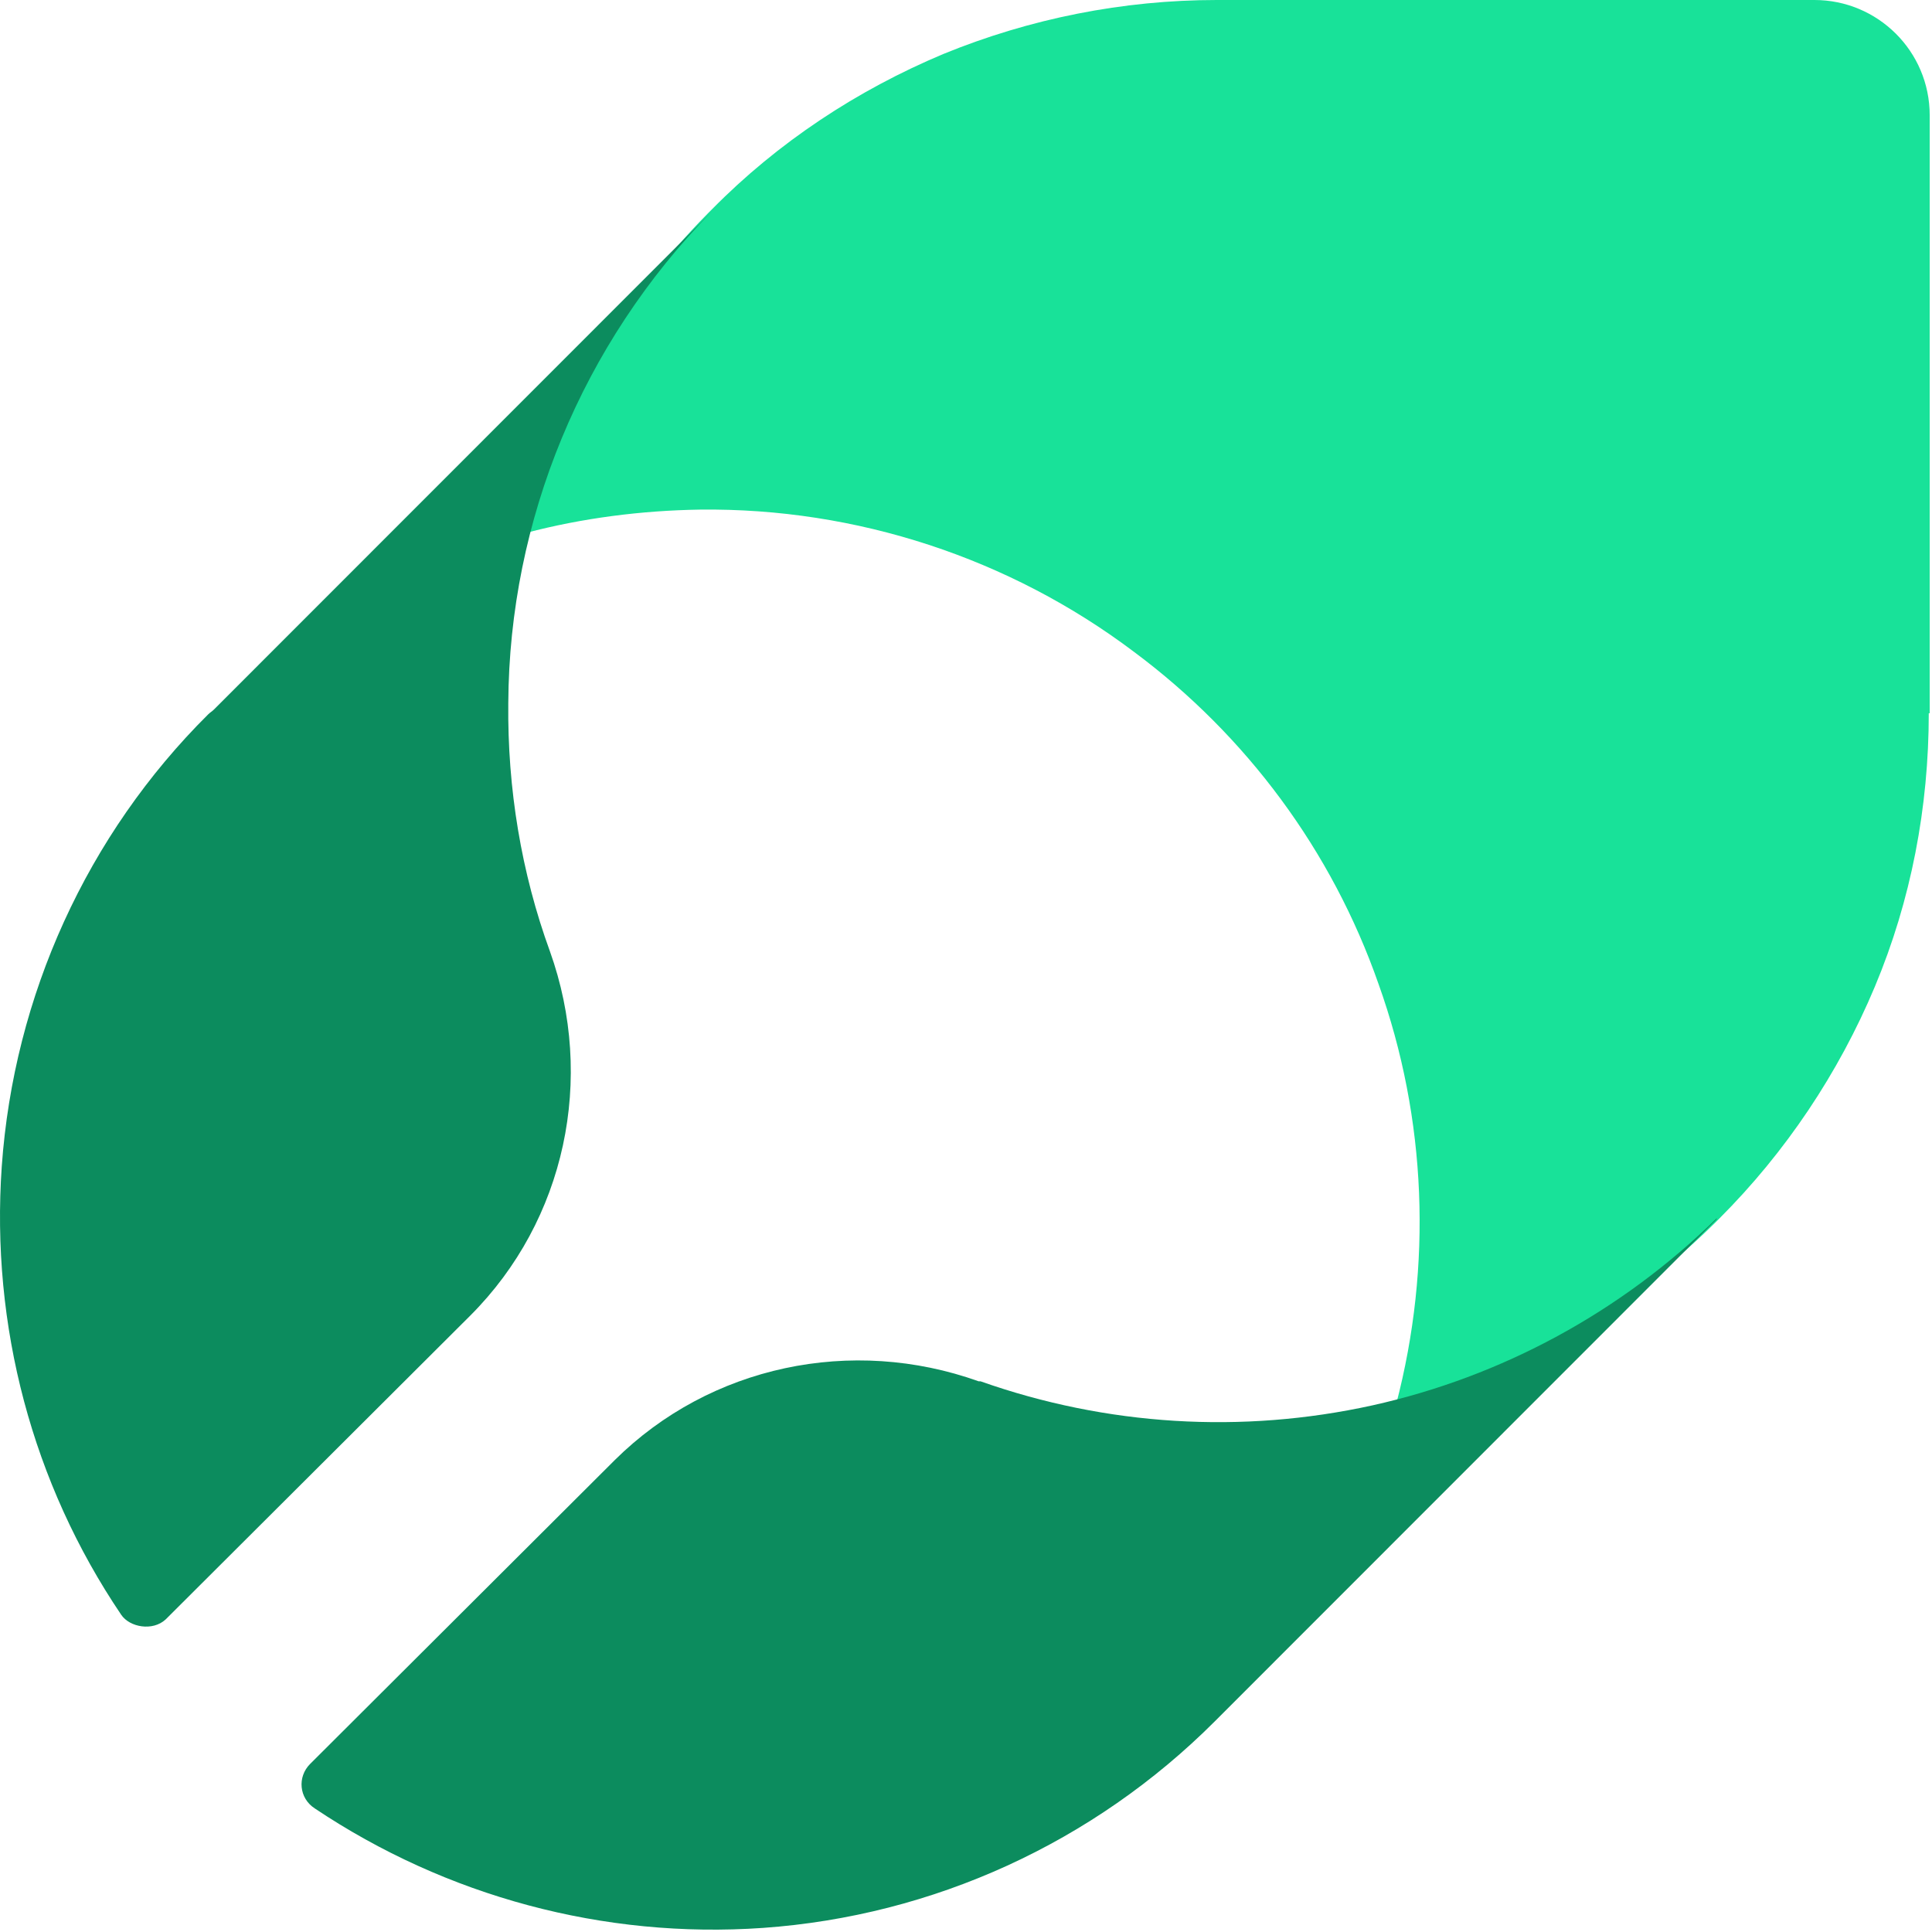
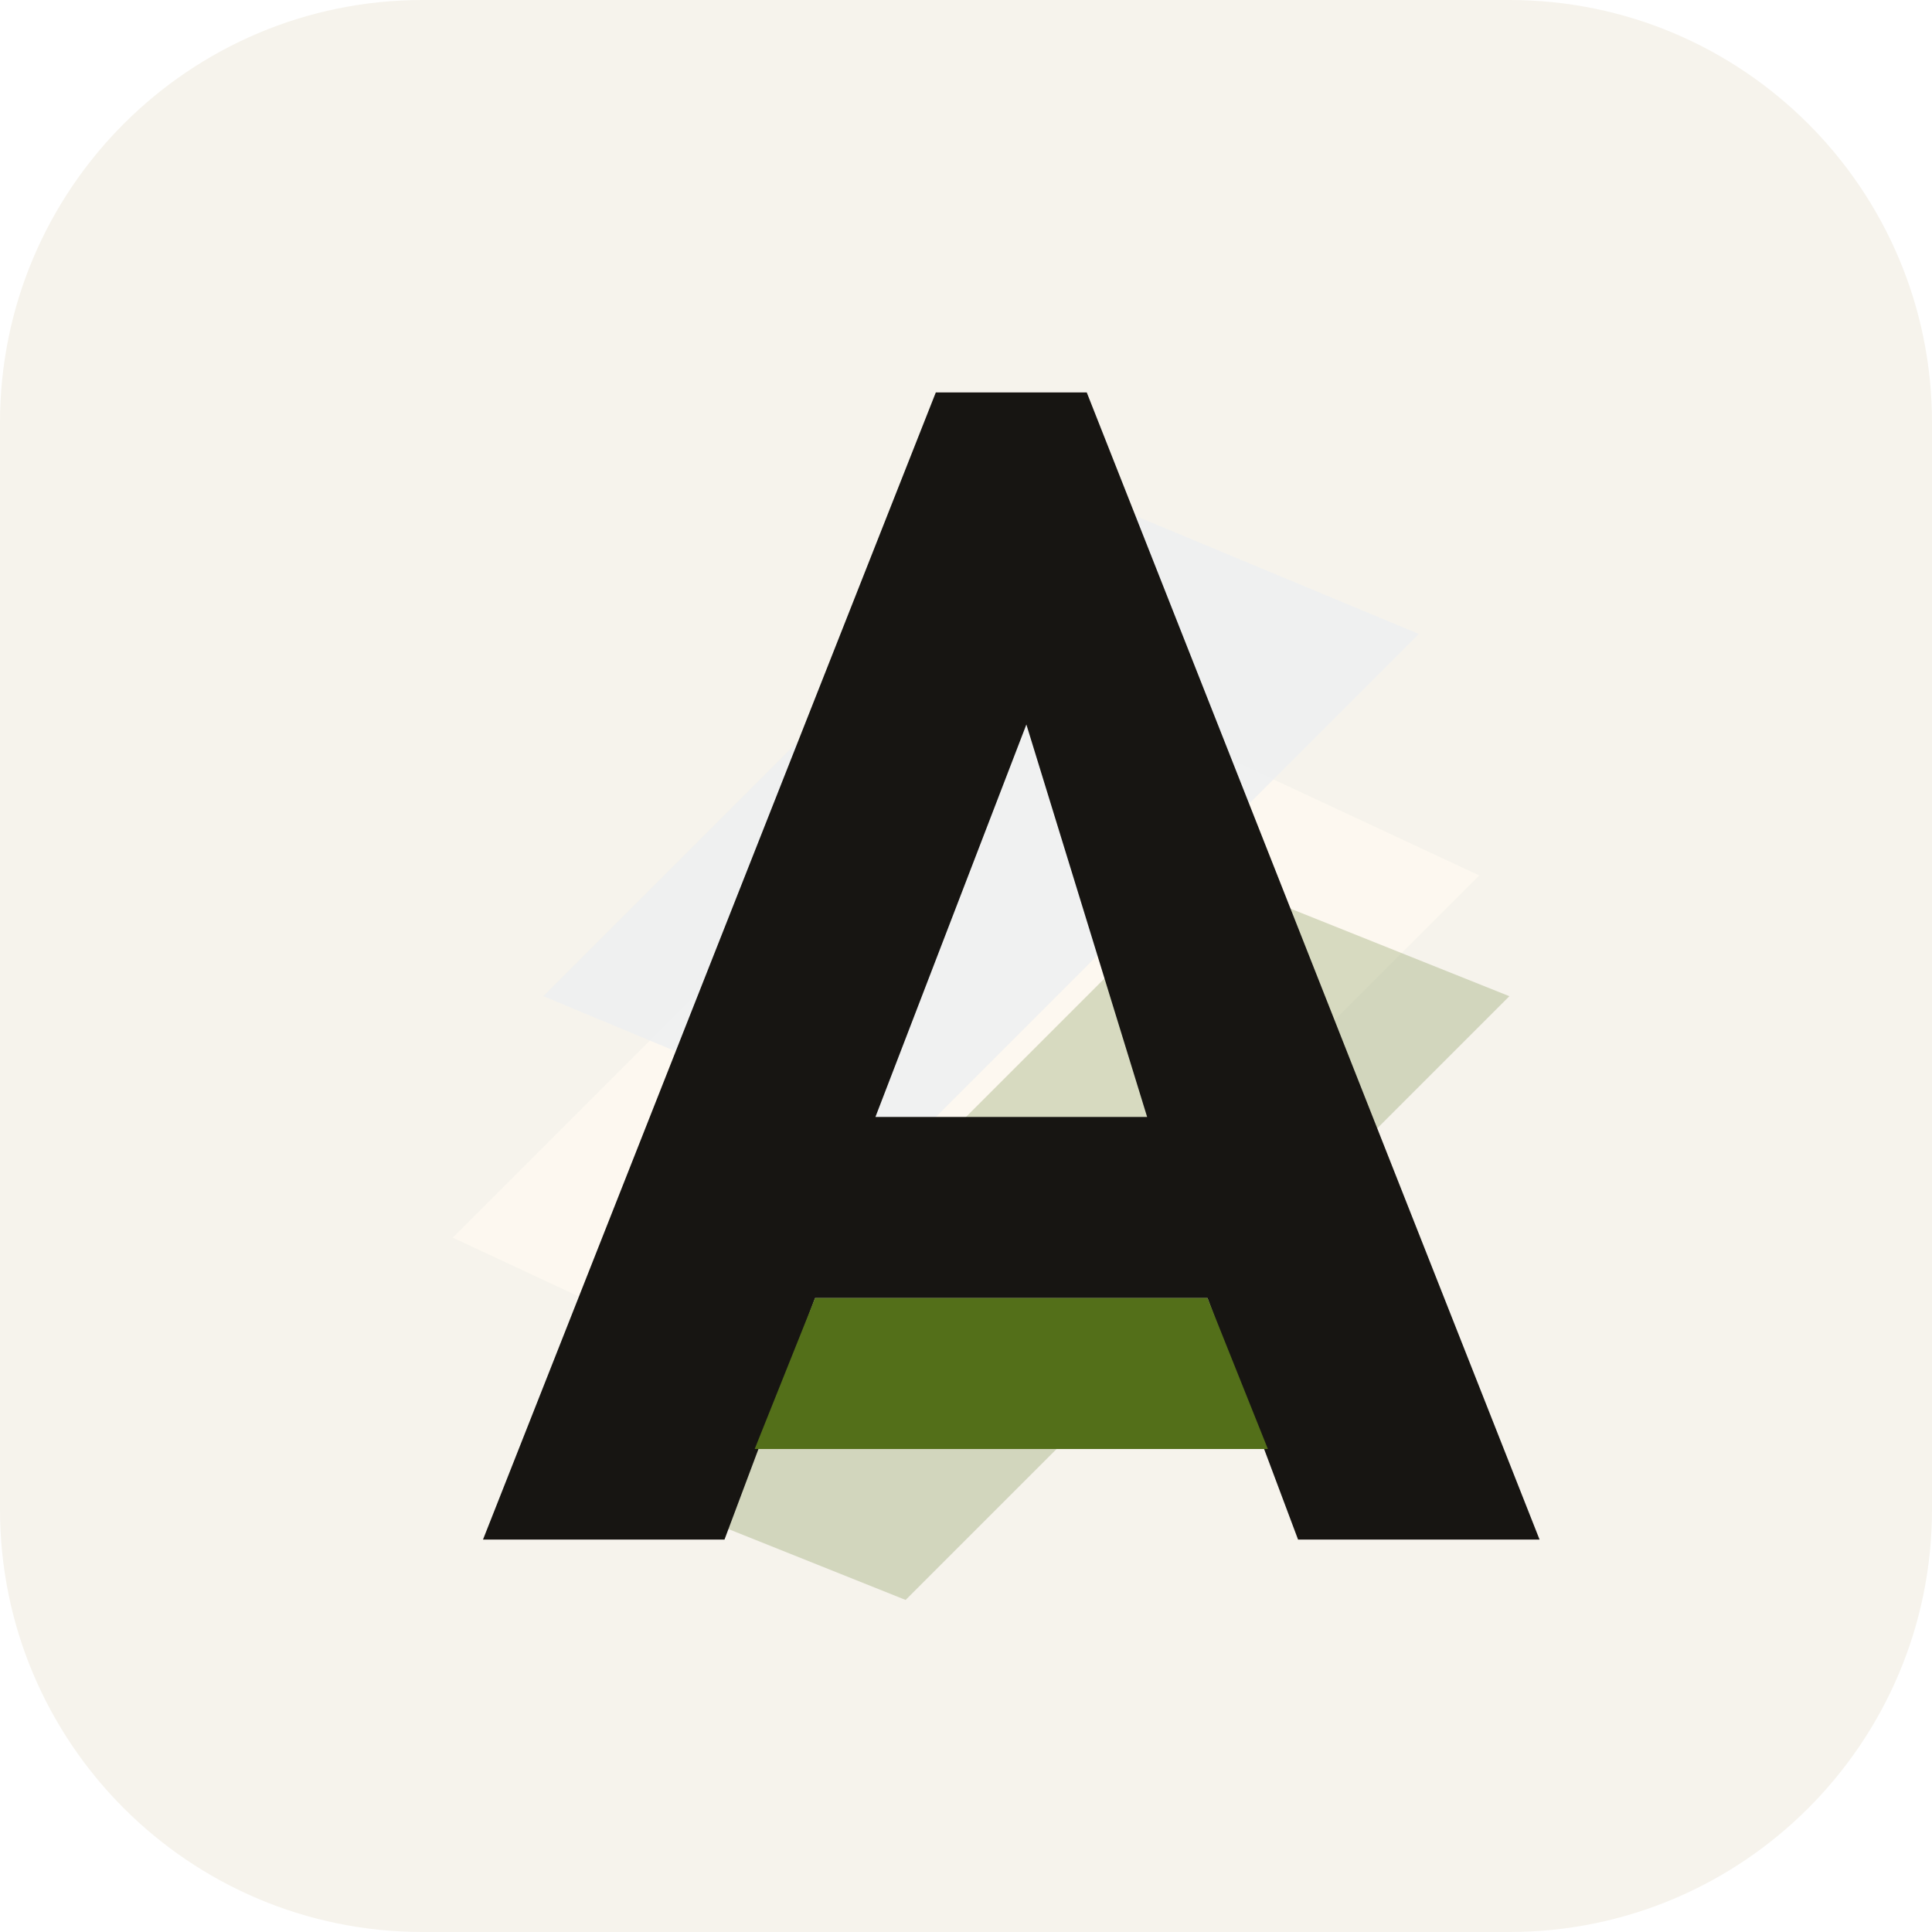
- <svg xmlns="http://www.w3.org/2000/svg" width="502" height="502" viewBox="0 0 502 502" fill="none">
-   <path d="M501.402 185.33V29.962C501.402 13.29 487.876 0 471.453 0H316.156C291.763 0 267.611 4.832 245.15 14.014C222.689 23.438 202.16 36.969 185.012 54.367L183.804 55.575C161.101 78.53 144.92 107.042 136.708 138.454C151.441 134.588 166.656 132.655 181.871 132.413C222.447 131.93 262.298 144.978 294.661 169.383C323.885 191.13 346.104 221.092 358.18 255.645C370.739 290.681 372.188 328.859 362.769 364.862C393.925 356.647 422.666 340.457 445.611 317.744L446.818 316.536C463.966 299.38 477.732 278.841 487.151 256.37C496.571 233.898 501.16 209.735 501.16 185.33H501.402Z" fill="#18E299" />
-   <path d="M132.071 182.706C132.312 135.044 151.32 89.307 184.764 55.125L55.557 184.391C55.076 184.873 54.594 185.113 54.113 185.595C22.593 216.888 3.586 258.774 0.458 303.066C-2.43 344.47 8.397 385.392 31.496 419.575C33.699 422.835 39.677 423.907 43.046 420.778L122.206 341.822C146.989 317.028 154.689 280.198 142.899 247.219C135.44 226.758 131.831 204.852 132.071 182.706Z" fill="#0C8C5E" />
-   <path d="M446.067 316.547C421.284 340.86 390.245 357.71 356.56 365.172C322.634 372.635 287.506 370.468 254.783 358.914C254.783 358.914 254.542 358.914 254.301 358.914C221.338 347.118 184.525 354.821 159.742 379.375L80.581 458.331C77.212 461.701 77.694 467.238 81.784 469.885C115.95 492.754 156.855 503.827 198.24 500.938C242.512 497.809 284.137 478.792 315.656 447.258L316.859 446.054L446.067 316.788V316.547Z" fill="#0C8C5E" />
+ <svg xmlns="http://www.w3.org/2000/svg" viewBox="0 0 64 64" role="img" aria-labelledby="title">
+   <rect width="64" height="64" rx="14" fill="#f6f3ec" />
+   <path d="M15 41 34 22l15 7-19 19-15-7Z" fill="#fffaf1" opacity=".78" />
+   <path d="M18 33 35 16l12 5-17 17-12-5Z" fill="#eef0f1" opacity=".86" />
+   <path d="M20 49 40 29l10 4-20 20-10-4Z" fill="#536f19" opacity=".22" />
+   <path d="M31 13h5l15 38h-8l-3-8H27l-3 8h-8l15-38Zm-2 24h9l-4-13-5 13Z" fill="#171512" />
+   <path d="M27 43h13l2 5H25l2-5Z" fill="#536f19" />
</svg>
